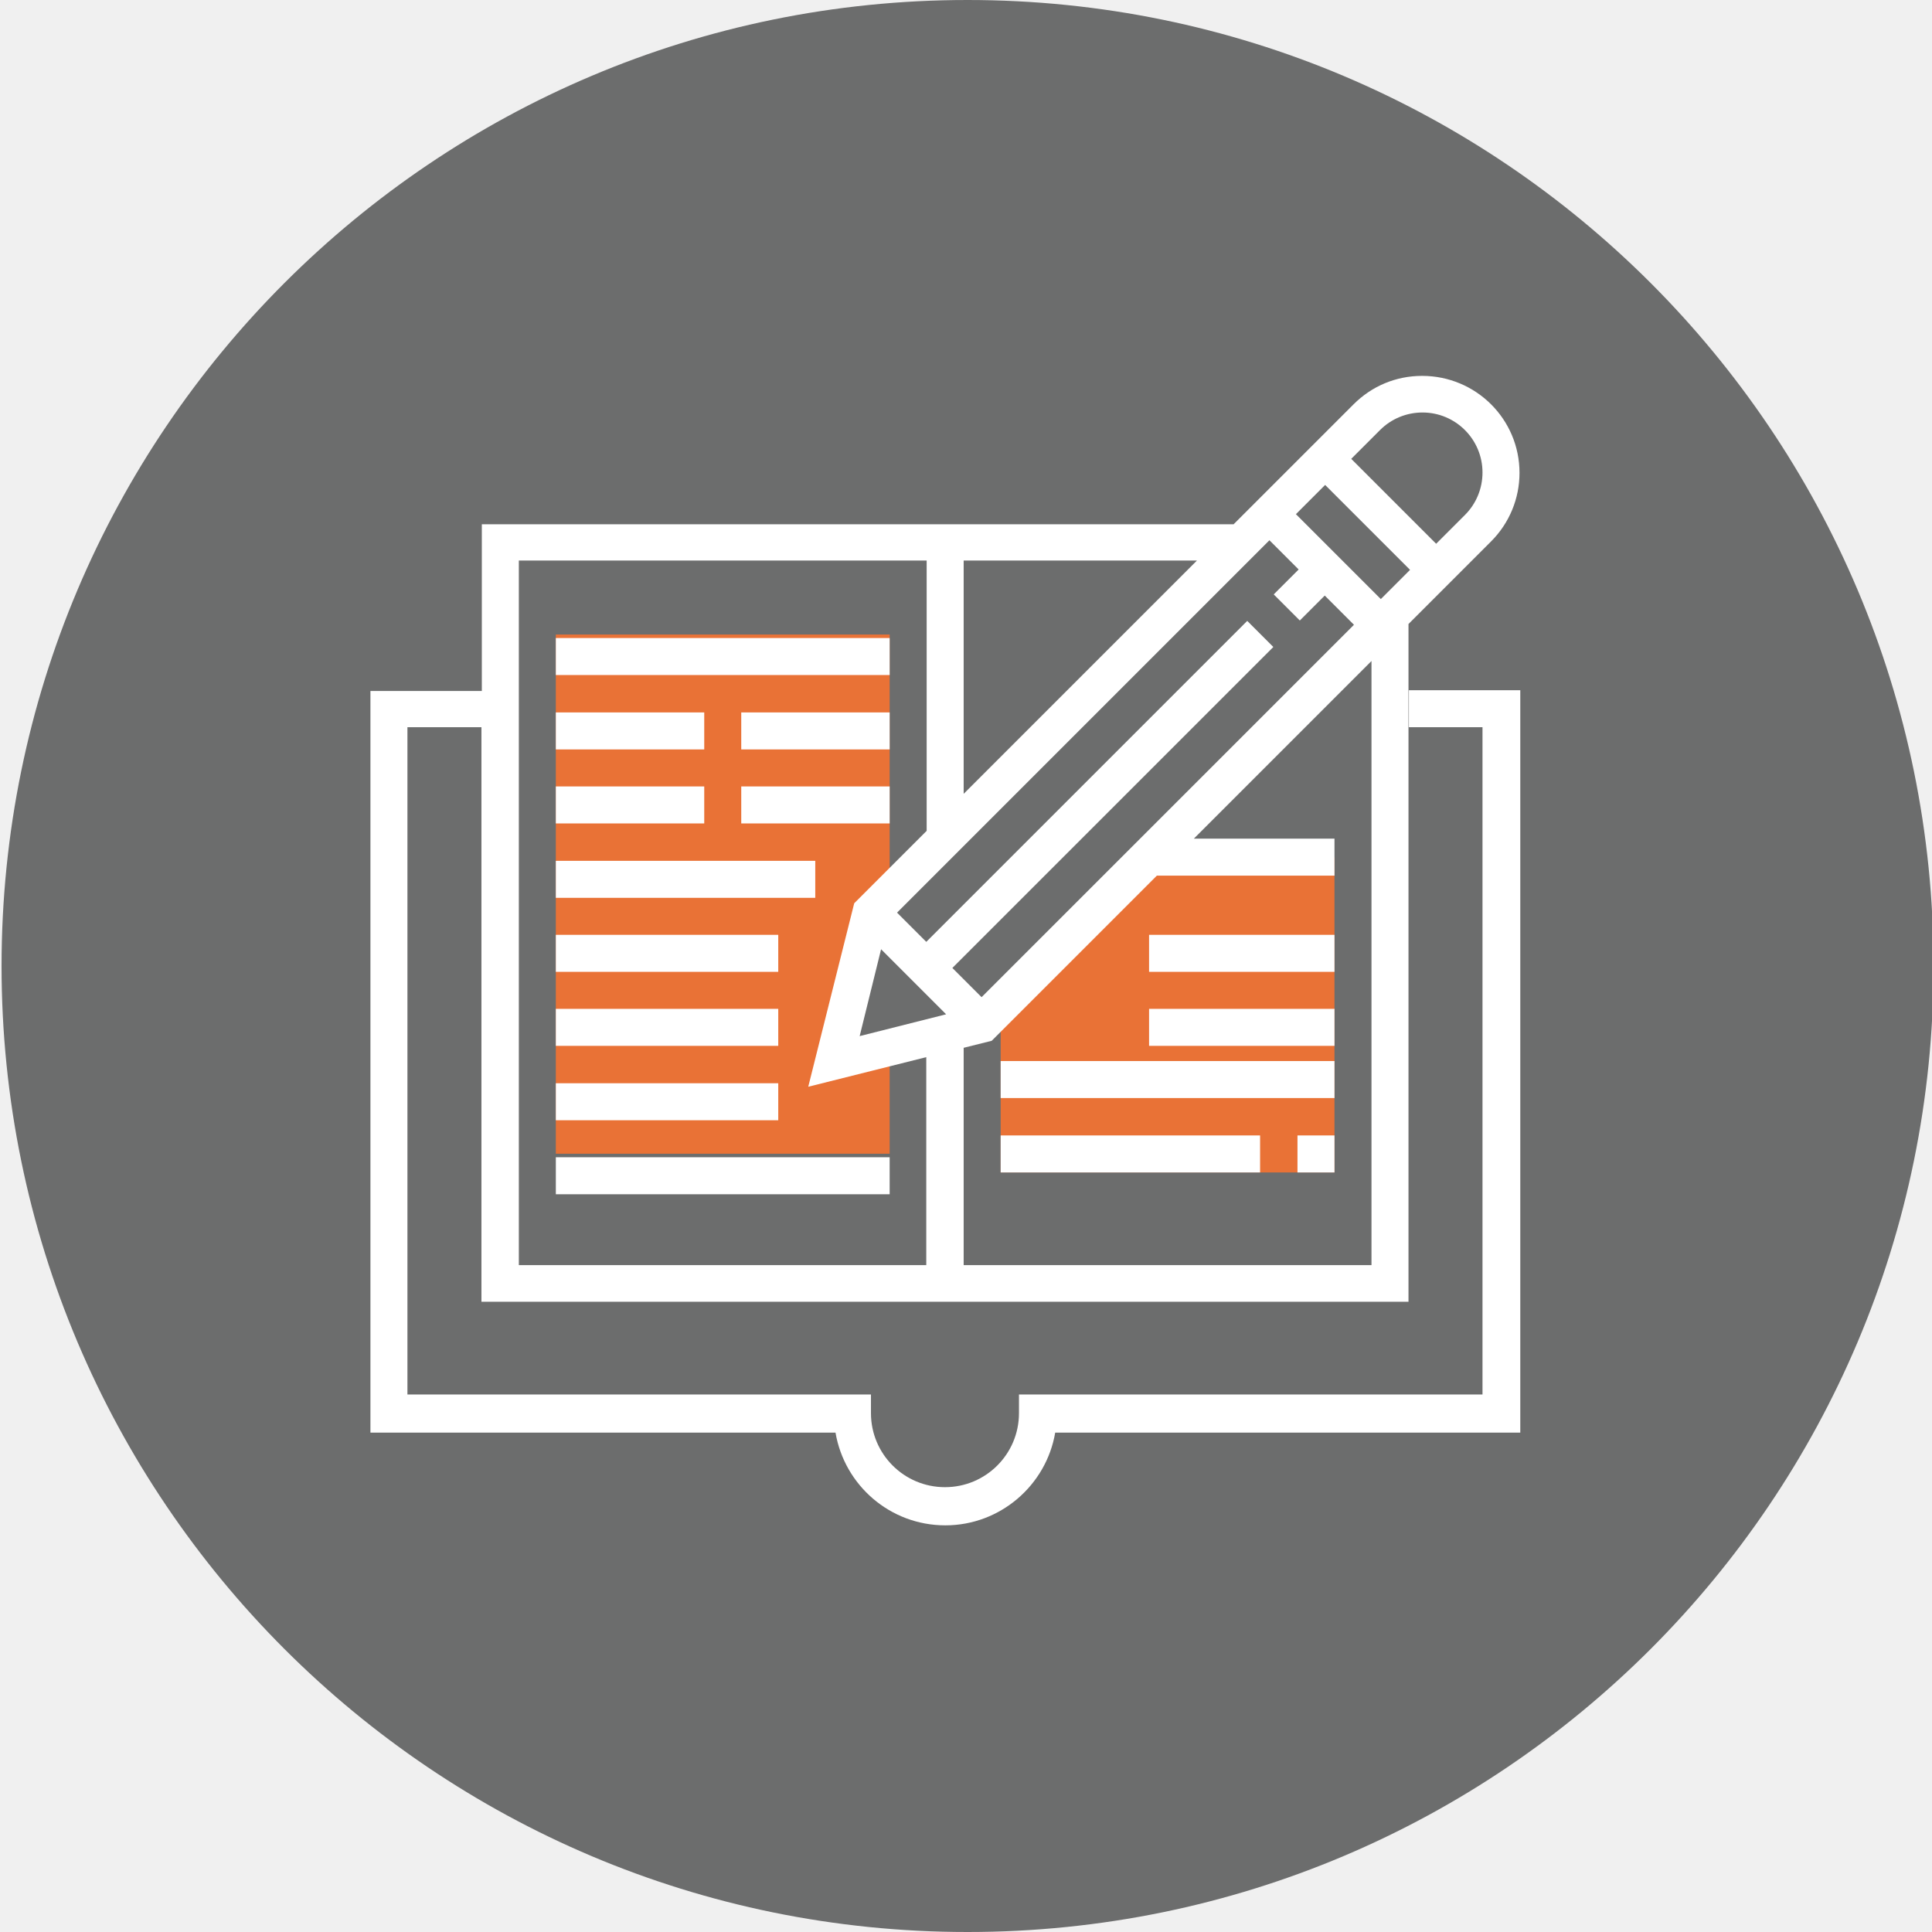
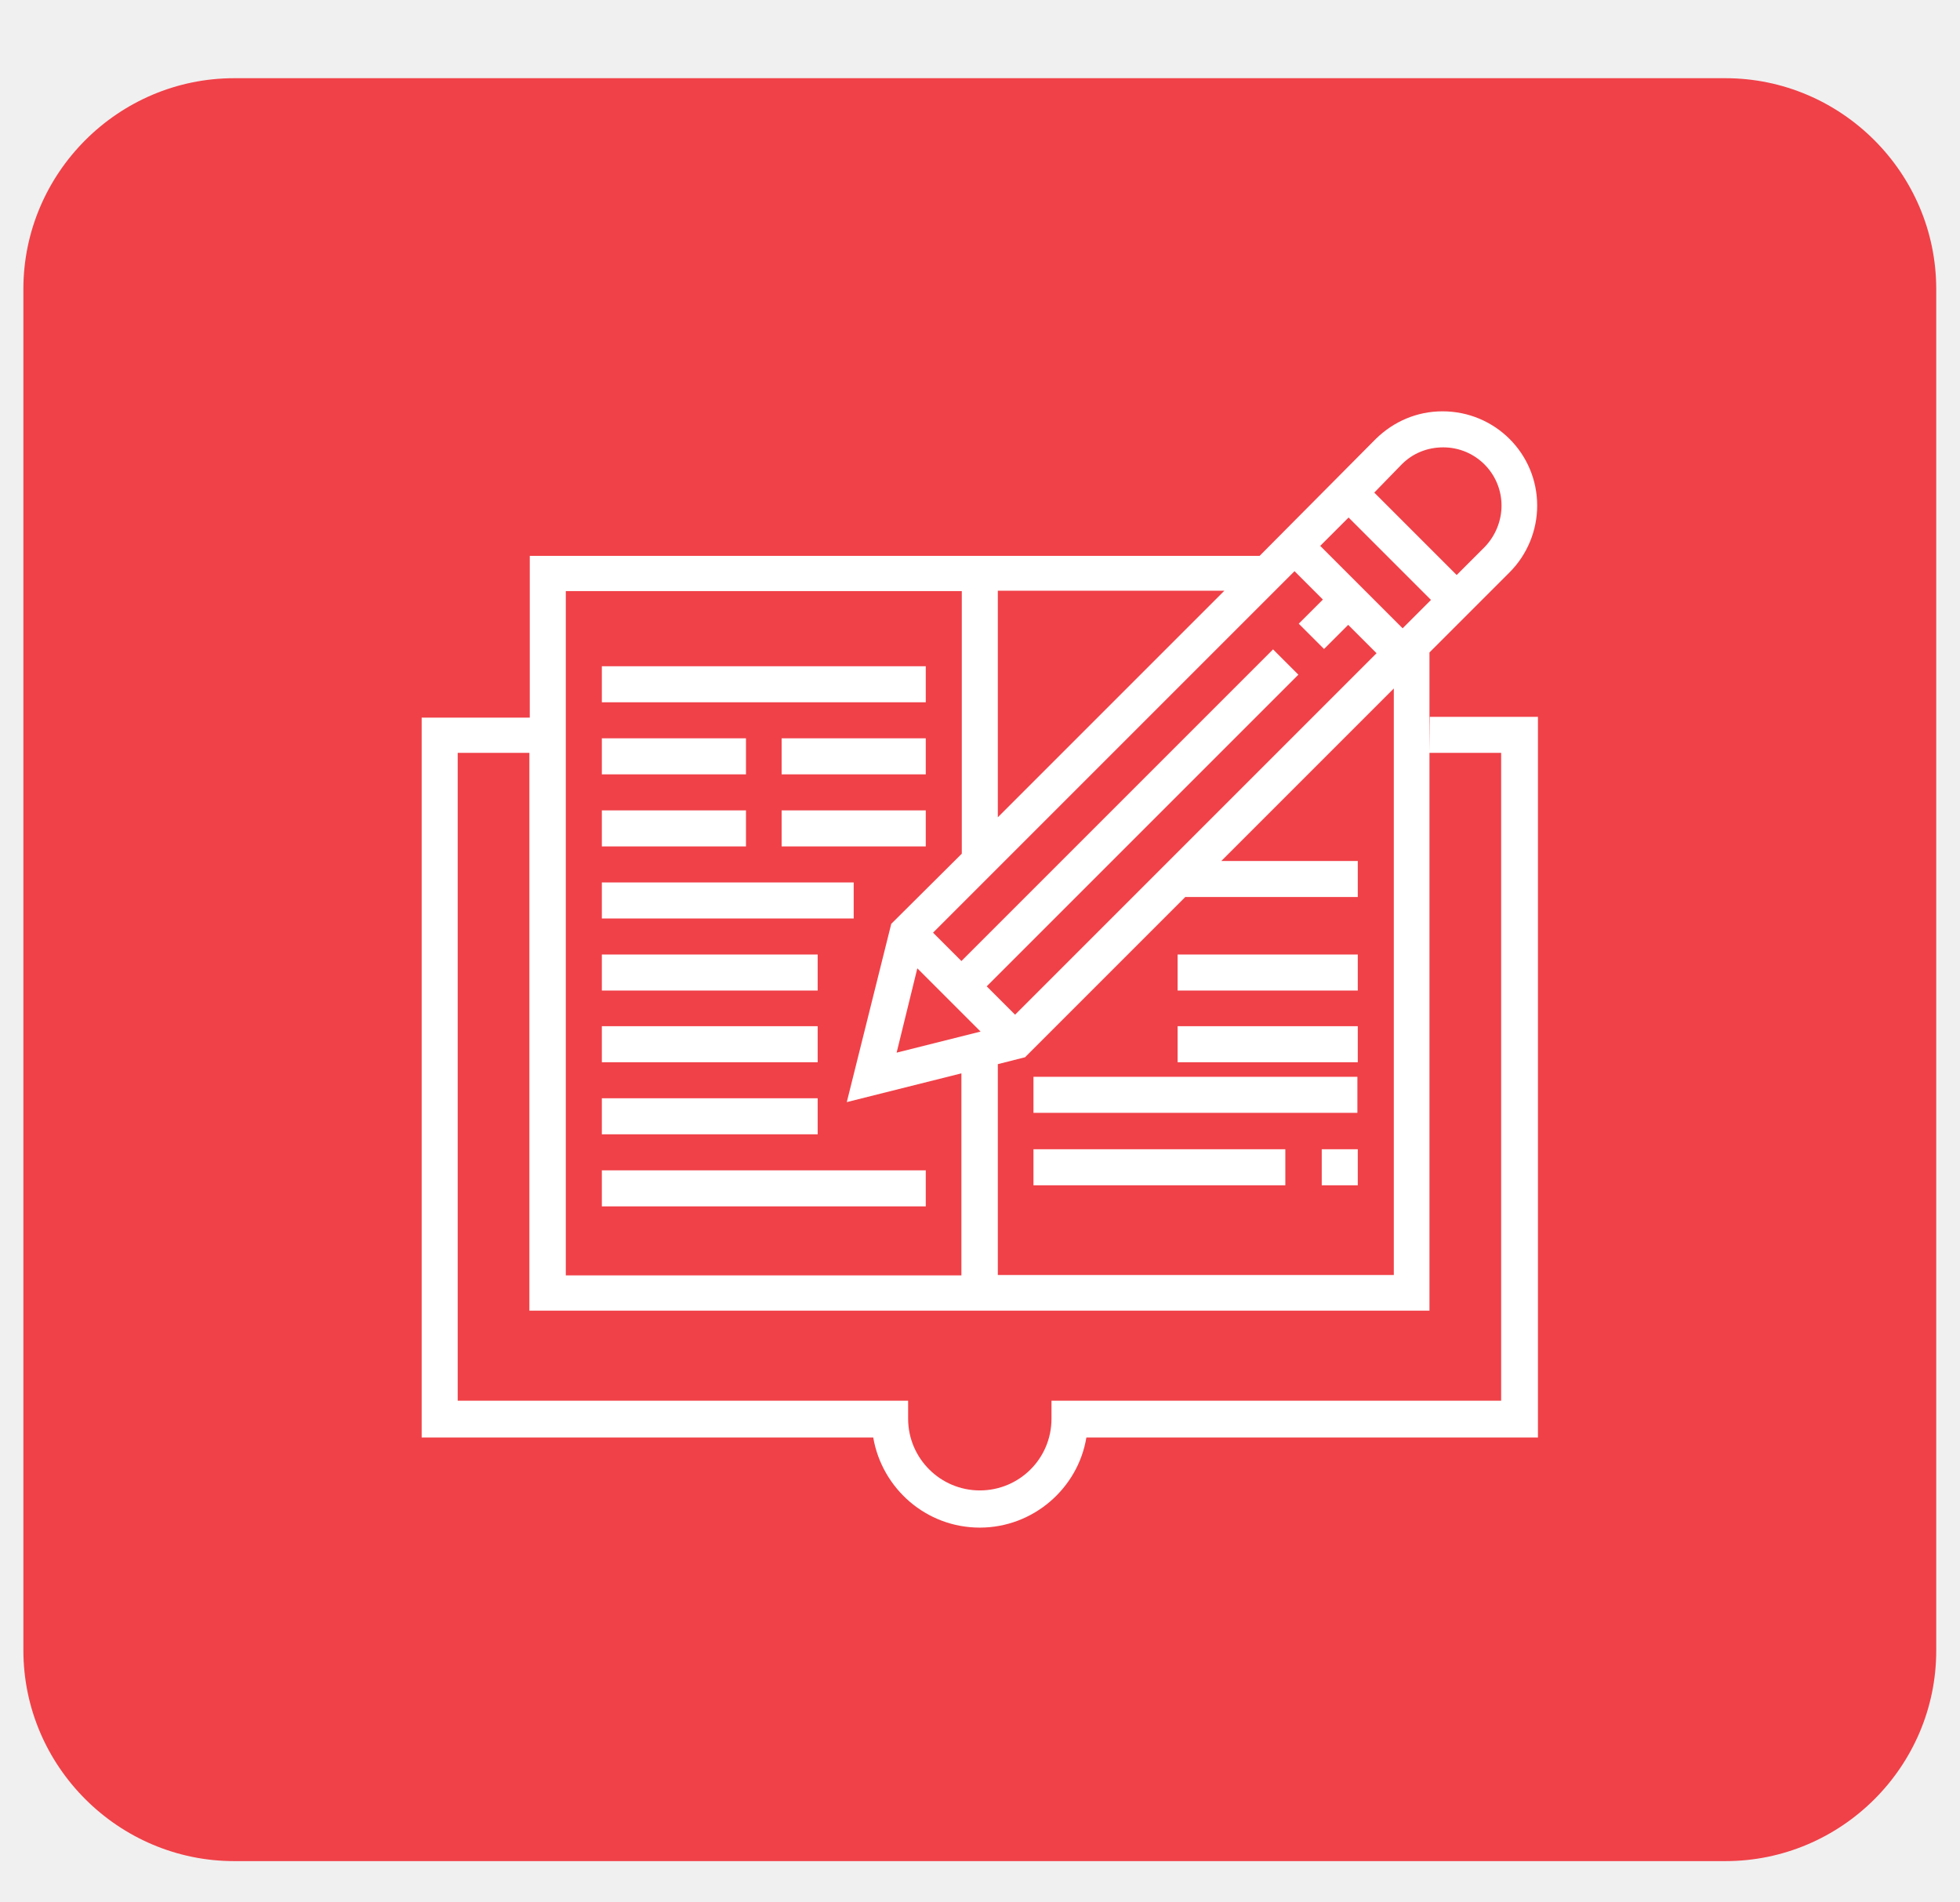
- <svg xmlns="http://www.w3.org/2000/svg" version="1.1" id="Capa_1" x="0px" y="0px" viewBox="0 0 496 496" style="enable-background:new 0 0 496 496;" xml:space="preserve">
+ <svg xmlns="http://www.w3.org/2000/svg" version="1.1" id="Capa_1" x="0px" y="0px" viewBox="0 0 511.3 496" style="enable-background:new 0 0 511.3 496;" xml:space="preserve">
  <style type="text/css">
- 	.st0{fill:#6C6D6D;}
- 	.st1{fill:#E97236;}
- 	.st2{fill:#FFFFFF;}
+ 	.st0{fill:#F04148;}
+ 	.st1{fill:#FFFFFF;}
</style>
+   <path class="st0" d="M450.1,485.5h-389c-30.2,0-55-24.7-55-55V75.4c0-30.2,24.7-55,55-55h389c30.2,0,55,24.7,55,55v355.2  C505.1,460.8,480.4,485.5,450.1,485.5z" />
  <g>
-     <circle class="st0" cx="248.4" cy="248" r="248" />
    <g>
-       <polygon class="st1" points="228.4,296.2 142.7,296.2 142.7,162.9 228.4,162.9 228.4,229.6 223.6,234.3 214.1,272.4 228.4,267.7       " />
-       <polygon class="st1" points="256.9,301 342.6,301 342.6,220.1 295,220.1 256.9,258.1   " />
-     </g>
-     <g>
-       <path class="st2" d="M361.6,186.7h19v171.3h-119v4.8c0,10.5-8.5,19-19,19c-10.5,0-19-8.5-19-19v-4.8h-119V186.7h19v147.5h238    V160.2l21.2-21.2c4.7-4.7,7.3-11,7.3-17.6c0-13.8-11.2-24.9-25-24.9c-6.7,0-12.9,2.6-17.6,7.3l-30.8,30.8H123.7v42.8H95.1v190.4    h119.4c2.3,13.5,14,23.8,28.2,23.8c14.1,0,25.9-10.3,28.2-23.8h119.4V177.2h-28.6V186.7z M352.1,324.8H247.4V269l7.2-1.8    l42.4-42.4h45.6v-9.5h-36.1l45.6-45.6V324.8z M325.9,138.7l7.5,7.5l-6.4,6.4l6.7,6.7l6.4-6.4l7.5,7.5l-95.6,95.6l-7.5-7.5    l82.4-82.4l-6.7-6.7l-82.4,82.4l-7.5-7.5L325.9,138.7z M354.5,153.8L332.7,132l7.5-7.5l21.8,21.8L354.5,153.8z M226.2,243.7    l16.7,16.7l-22.2,5.6L226.2,243.7z M354.3,110.4c2.9-2.9,6.8-4.5,10.9-4.5c8.5,0,15.4,6.9,15.4,15.4c0,4.1-1.6,8-4.5,10.9    l-7.4,7.4l-21.8-21.8L354.3,110.4z M247.4,203.8v-59.9h59.9L247.4,203.8z M133.2,143.9h104.7v69.4l-18.6,18.6L207.5,279l30.3-7.6    v53.4H133.2V143.9z" />
-       <rect x="142.7" y="163.8" class="st2" width="85.7" height="9.5" />
-       <rect x="142.7" y="221" class="st2" width="66.6" height="9.5" />
-       <rect x="142.7" y="240" class="st2" width="57.1" height="9.5" />
-       <rect x="142.7" y="259" class="st2" width="57.1" height="9.5" />
-       <rect x="142.7" y="278.1" class="st2" width="57.1" height="9.5" />
-       <rect x="295" y="240" class="st2" width="47.6" height="9.5" />
-       <rect x="295" y="259" class="st2" width="47.6" height="9.5" />
-       <rect x="256.9" y="272.4" class="st2" width="85.7" height="9.5" />
-       <rect x="333.1" y="291.5" class="st2" width="9.5" height="9.5" />
-       <rect x="256.9" y="291.5" class="st2" width="66.6" height="9.5" />
-       <rect x="142.7" y="297.1" class="st2" width="85.7" height="9.5" />
-       <rect x="190.3" y="182.9" class="st2" width="38.1" height="9.5" />
-       <rect x="142.7" y="182.9" class="st2" width="38.1" height="9.5" />
-       <rect x="190.3" y="201.9" class="st2" width="38.1" height="9.5" />
-       <rect x="142.7" y="201.9" class="st2" width="38.1" height="9.5" />
+       <path class="st1" d="M372.9,196.4h18.7v169H274.3v4.7c0,10.4-8.4,18.7-18.7,18.7s-18.7-8.4-18.7-18.7v-4.7H119.4v-169h18.7v145.5    h234.8V170.2l20.9-20.9c4.6-4.6,7.2-10.9,7.2-17.4c0-13.6-11-24.6-24.7-24.6c-6.6,0-12.7,2.6-17.4,7.2L328.6,145H138.2v42.2H110    V375h117.8c2.3,13.3,13.8,23.5,27.8,23.5c13.9,0,25.6-10.2,27.8-23.5h117.8V187H373L372.9,196.4L372.9,196.4z M363.5,332.6H260.3    v-55l7.1-1.8l41.8-41.8h45v-9.4h-35.6l45-45V332.6z M337.7,149l7.4,7.4l-6.3,6.3l6.6,6.6l6.3-6.3l7.4,7.4l-94.3,94.3l-7.4-7.4    l81.3-81.3l-6.6-6.6l-81.3,81.3l-7.4-7.4L337.7,149z M365.9,163.9l-21.5-21.5l7.4-7.4l21.5,21.5L365.9,163.9z M239.3,252.6    l16.5,16.5l-21.9,5.5L239.3,252.6z M365.7,121.1c2.9-2.9,6.7-4.4,10.8-4.4c8.4,0,15.2,6.8,15.2,15.2c0,4-1.6,7.9-4.4,10.8    l-7.3,7.3l-21.5-21.5L365.7,121.1z M260.3,213.2v-59.1h59.1L260.3,213.2z M147.6,154.2h103.3v68.5L232.5,241l-11.6,46.5l29.9-7.5    v52.7H147.6V154.2z" />
+       <rect x="157" y="173.8" class="st1" width="84.5" height="9.4" />
+       <rect x="157" y="230.2" class="st1" width="65.7" height="9.4" />
+       <rect x="157" y="249" class="st1" width="56.3" height="9.4" />
+       <rect x="157" y="267.7" class="st1" width="56.3" height="9.4" />
+       <rect x="157" y="286.5" class="st1" width="56.3" height="9.4" />
+       <rect x="307.2" y="249" class="st1" width="47" height="9.4" />
+       <rect x="307.2" y="267.7" class="st1" width="47" height="9.4" />
+       <rect x="269.6" y="280.9" class="st1" width="84.5" height="9.4" />
+       <rect x="344.8" y="299.8" class="st1" width="9.4" height="9.4" />
+       <rect x="269.6" y="299.8" class="st1" width="65.7" height="9.4" />
+       <rect x="157" y="305.3" class="st1" width="84.5" height="9.4" />
+       <rect x="203.9" y="192.6" class="st1" width="37.6" height="9.4" />
+       <rect x="157" y="192.6" class="st1" width="37.6" height="9.4" />
+       <rect x="203.9" y="211.4" class="st1" width="37.6" height="9.4" />
+       <rect x="157" y="211.4" class="st1" width="37.6" height="9.4" />
    </g>
  </g>
</svg>
